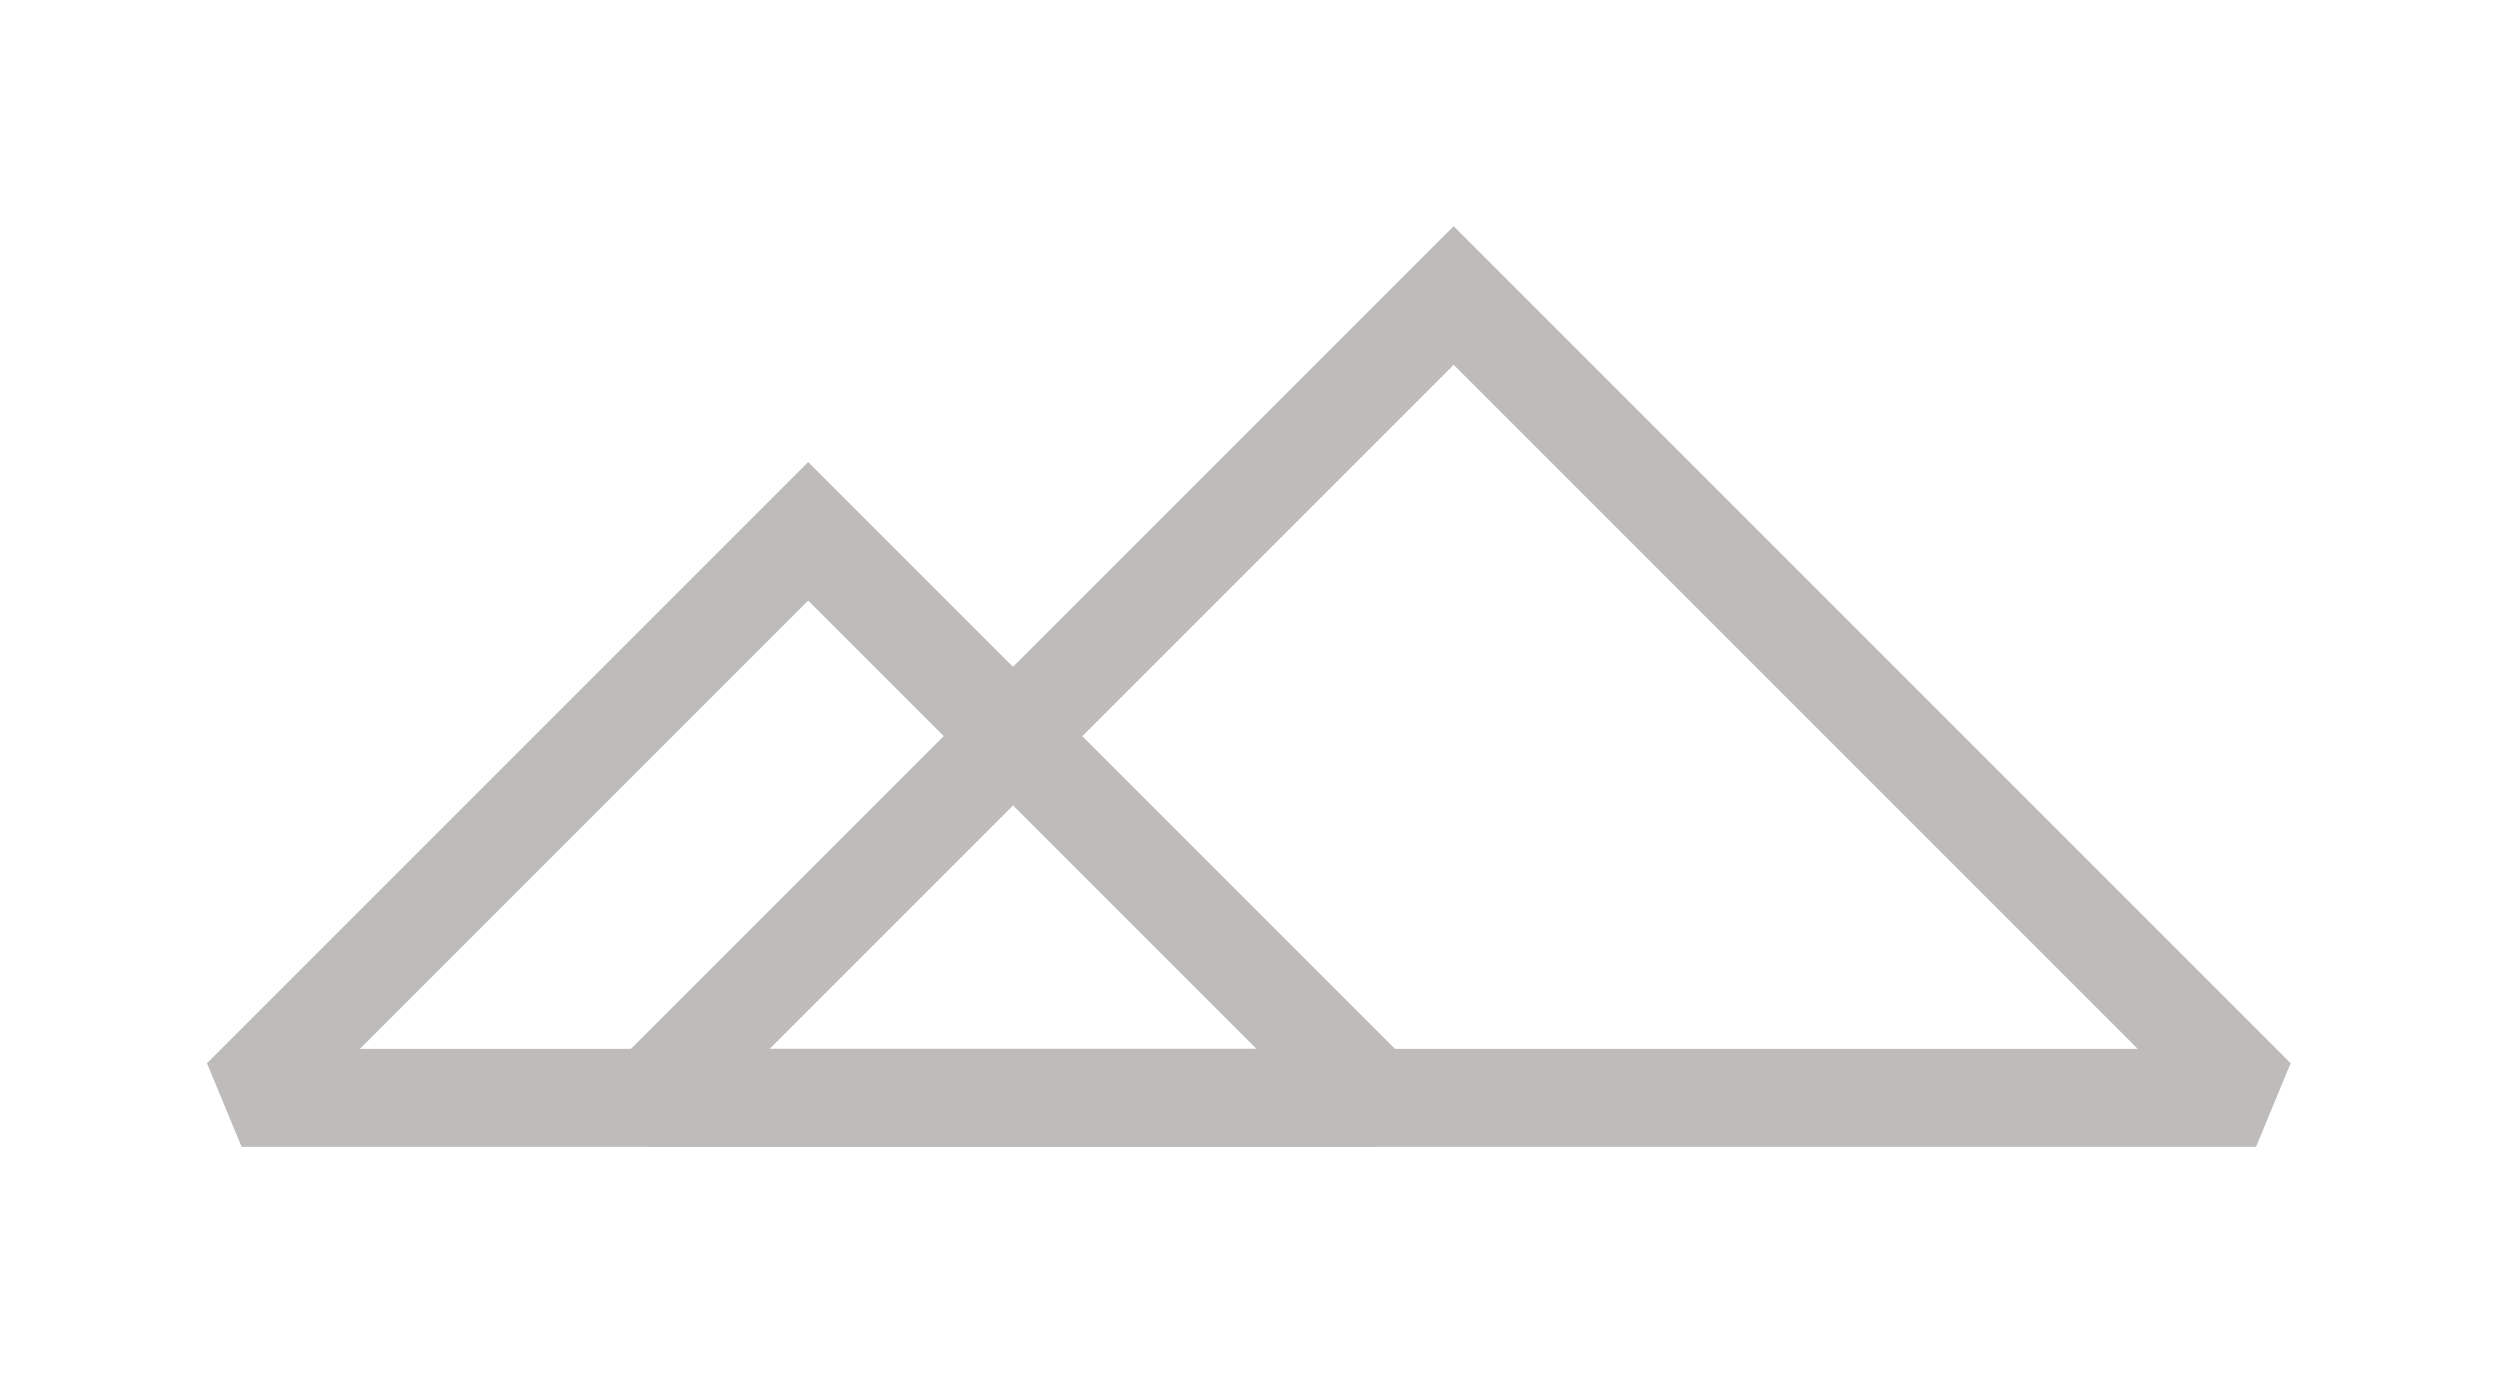
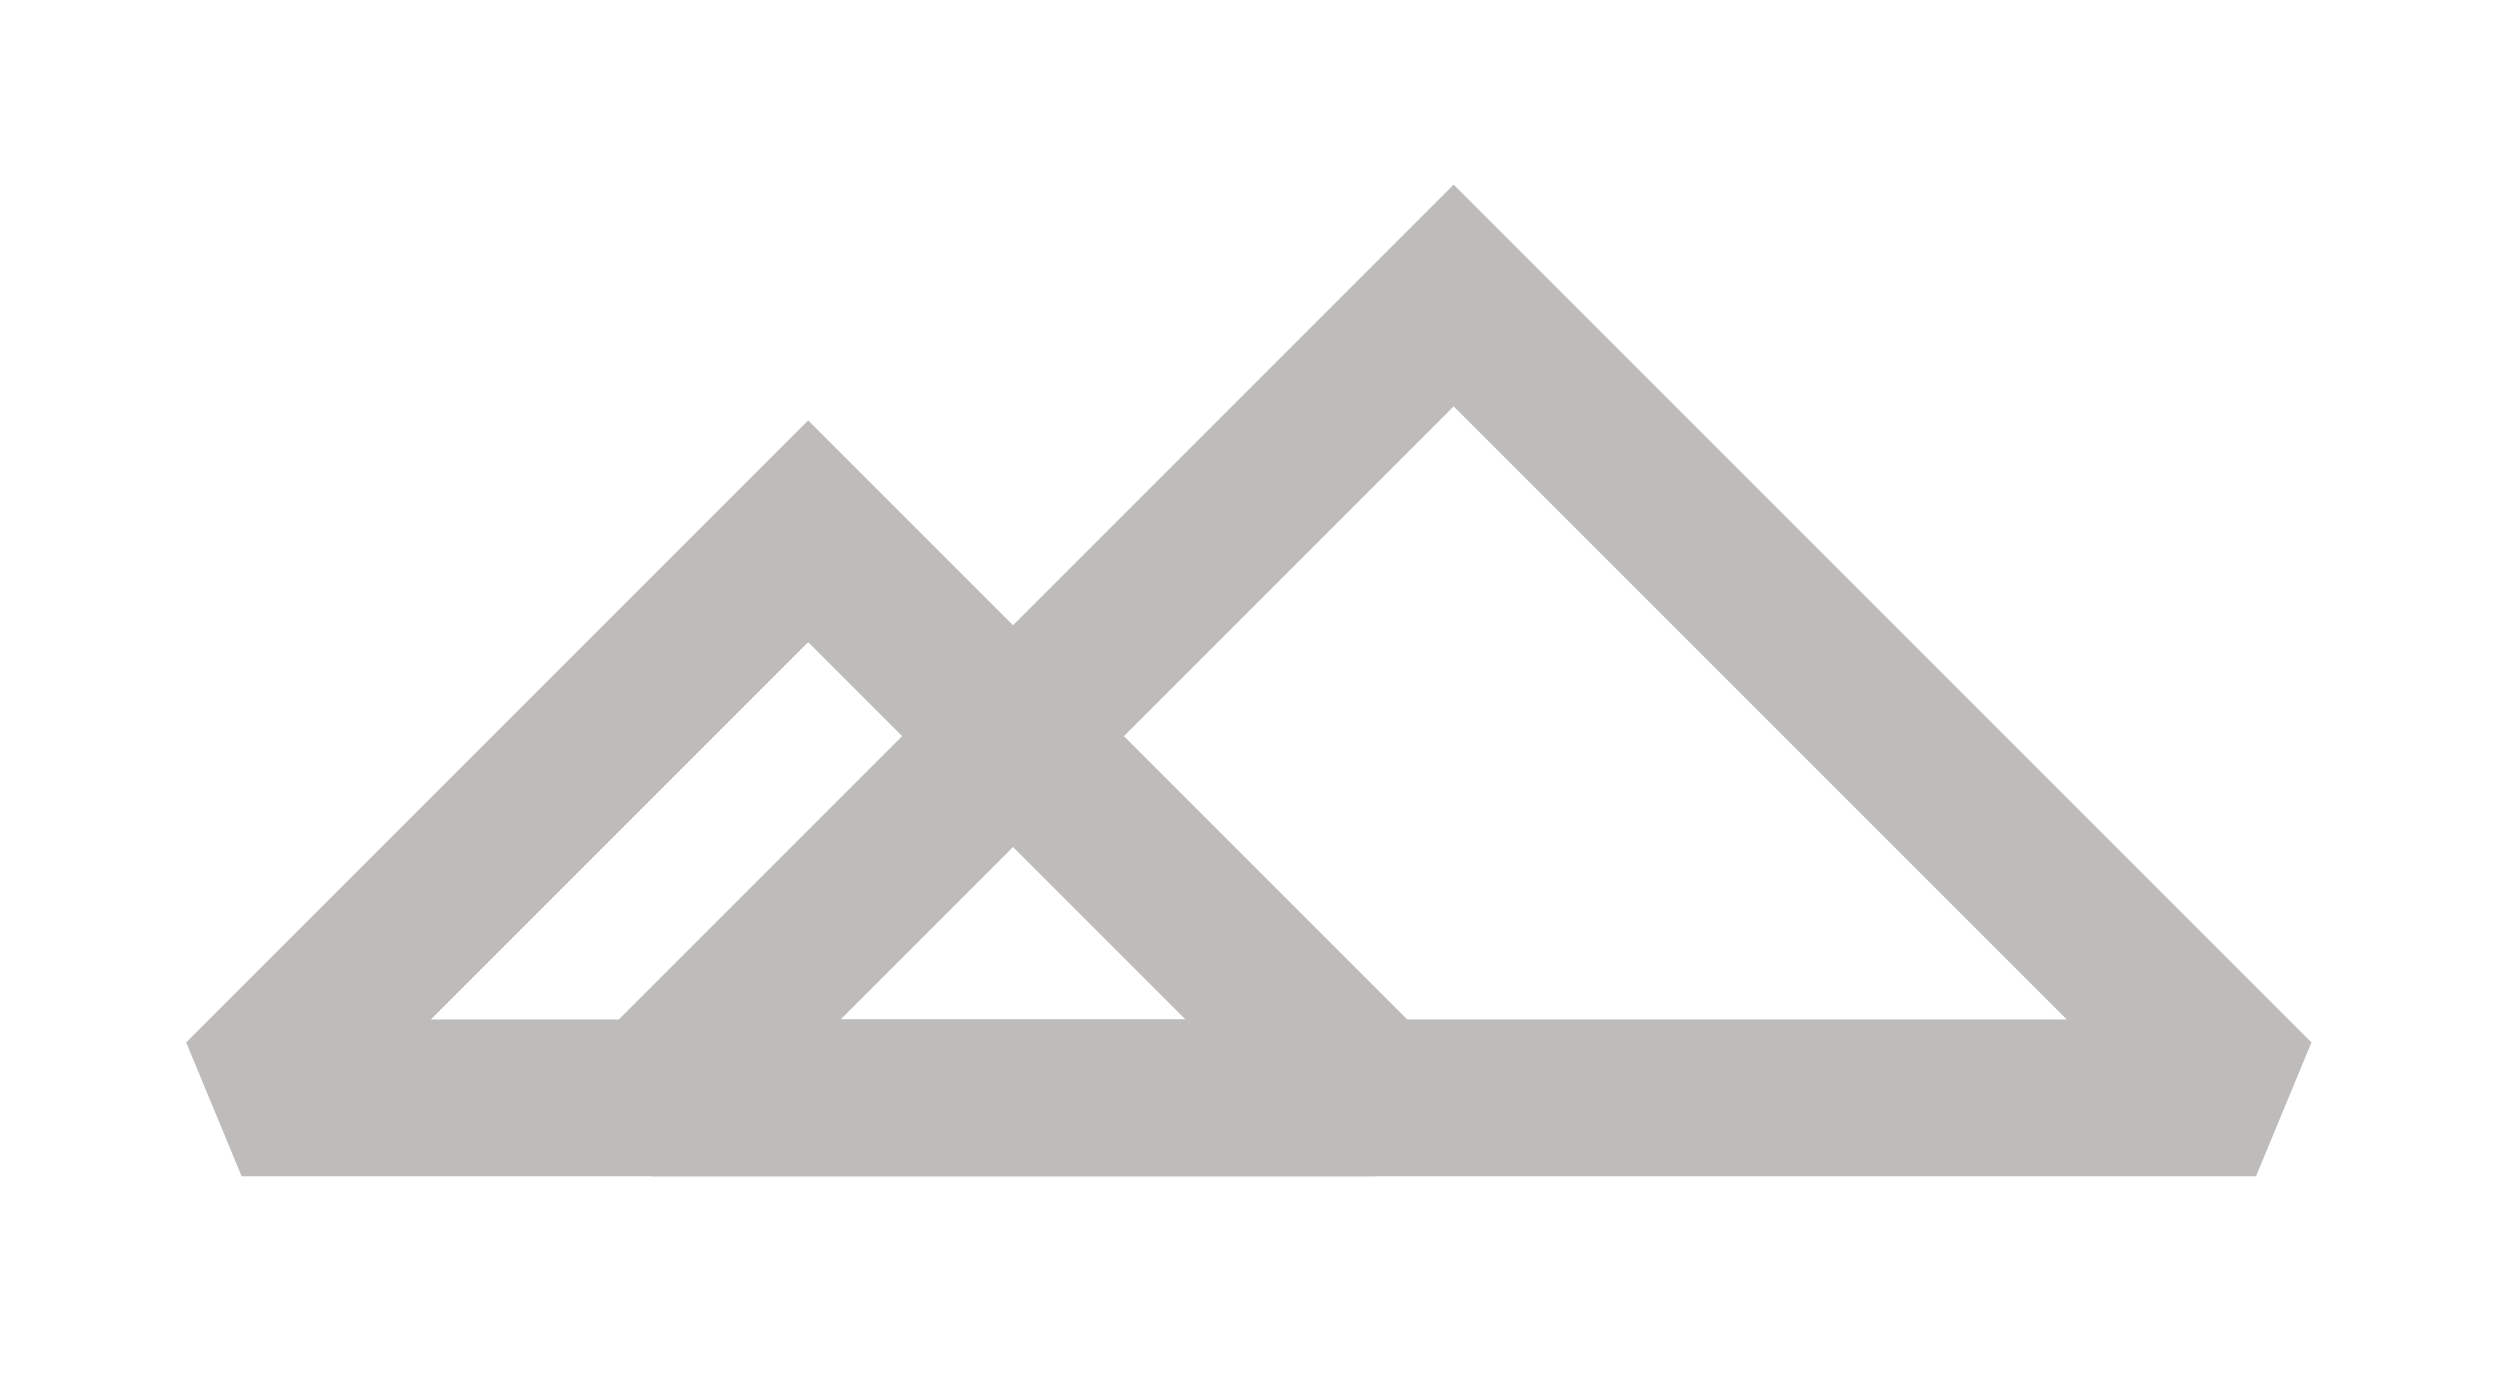
<svg xmlns="http://www.w3.org/2000/svg" xml:space="preserve" width="1063px" height="591px" version="1.1" style="shape-rendering:geometricPrecision; text-rendering:geometricPrecision; image-rendering:optimizeQuality; fill-rule:evenodd; clip-rule:evenodd" viewBox="0 0 1063 590.56">
  <defs>
    <style type="text/css">
   
+     .str1 {stroke:#BEBCBB;stroke-width:66.67;stroke-miterlimit:2.613}
    .str3 {stroke:#E05923;stroke-width:41.67;stroke-miterlimit:2.613}
    .str2 {stroke:#892F24;stroke-width:41.67;stroke-miterlimit:2.613}
-     .str1 {stroke:#BEBCBB;stroke-width:41.67;stroke-miterlimit:2.613}
    .str0 {stroke:#363432;stroke-width:41.67;stroke-miterlimit:2.613}
    .fil0 {fill:none}
   
  </style>
  </defs>
  <g id="Layer_x0020_1">
-     <g id="_3114133957792">
+     <g id="_3149887005136">
      <polygon class="fil0 str0" points="1301.02,692.96 1782.84,692.96 1541.93,452.05 " />
      <polygon class="fil0 str0" points="1475.2,692.96 2157.55,692.96 1816.37,351.79 " />
    </g>
-     <g id="_3114133946992">
+     <g id="_3149886977872">
      <polygon class="fil0 str1" points="102.73,466.59 584.55,466.59 343.64,225.68 " />
      <polygon class="fil0 str1" points="276.92,466.59 959.26,466.59 618.09,125.42 " />
    </g>
-     <g id="_3114133944736">
+     <g id="_3149886978592">
      <polygon class="fil0 str2" points="159.63,-338.13 641.45,-338.13 400.54,-579.04 " />
      <polygon class="fil0 str3" points="333.81,-338.13 1016.16,-338.13 674.99,-679.3 " />
      <polygon class="fil0 str3" points="333.81,-338.13 1016.16,-338.13 674.99,-679.3 " />
    </g>
  </g>
</svg>
